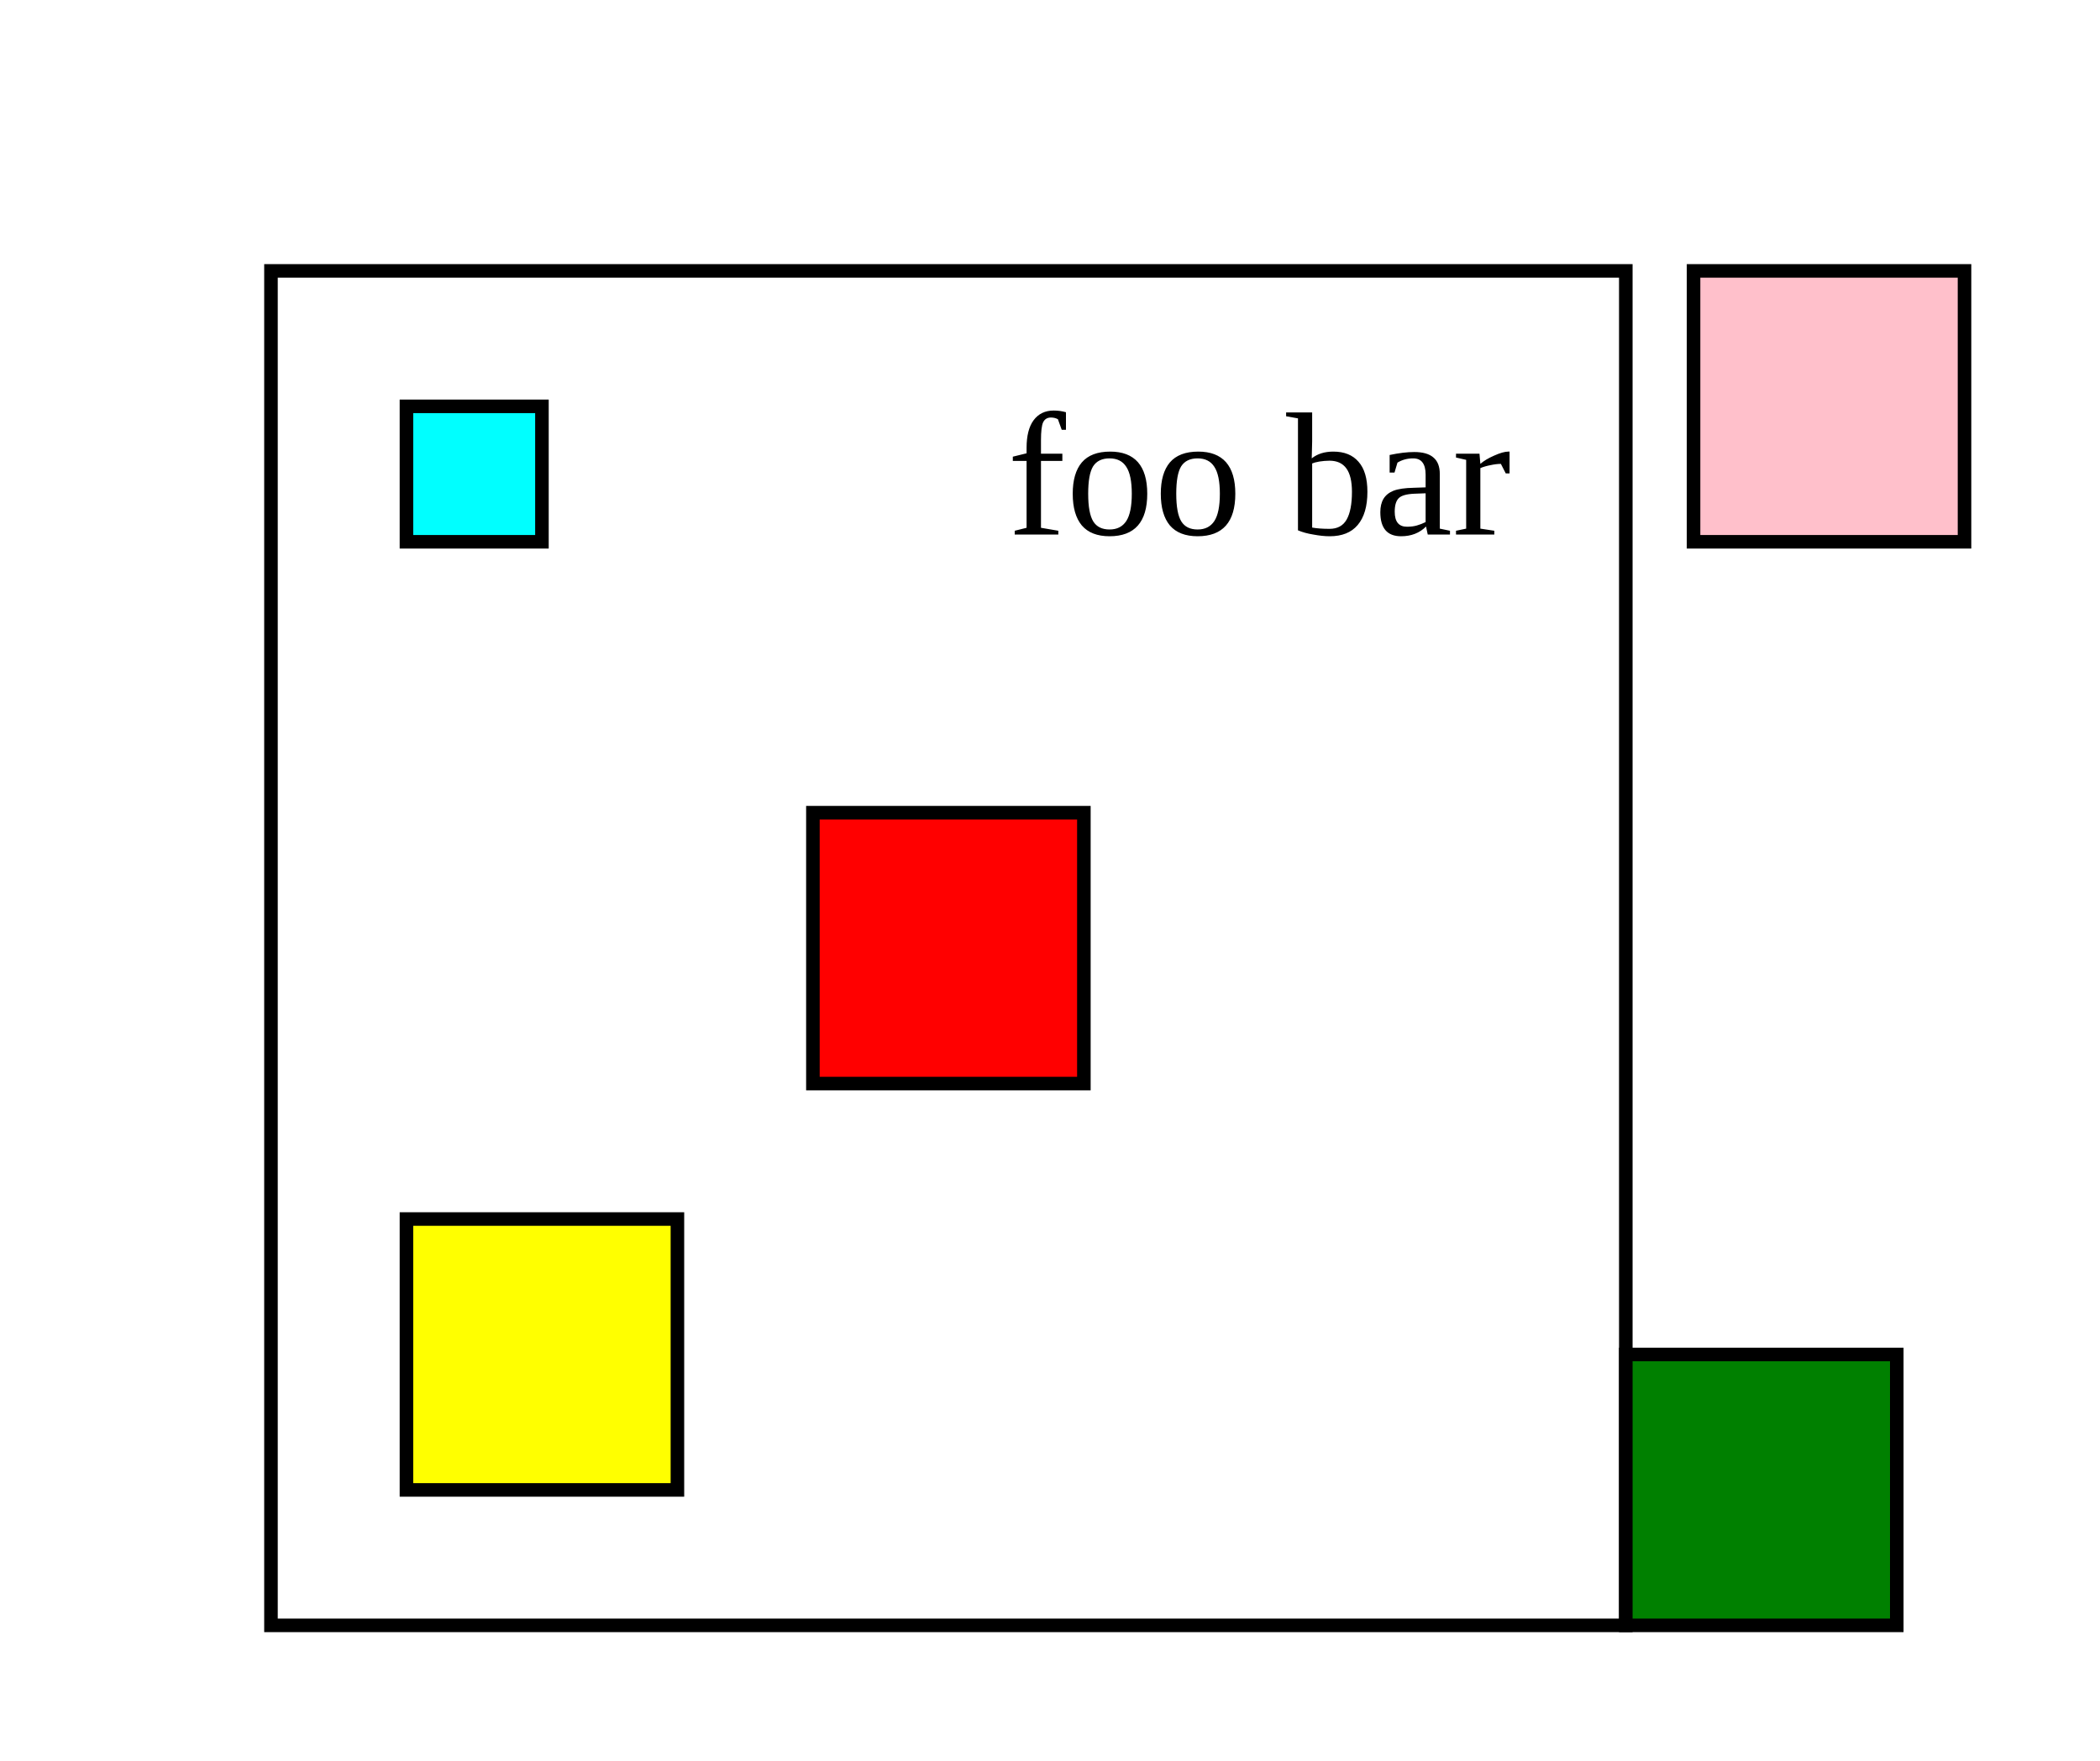
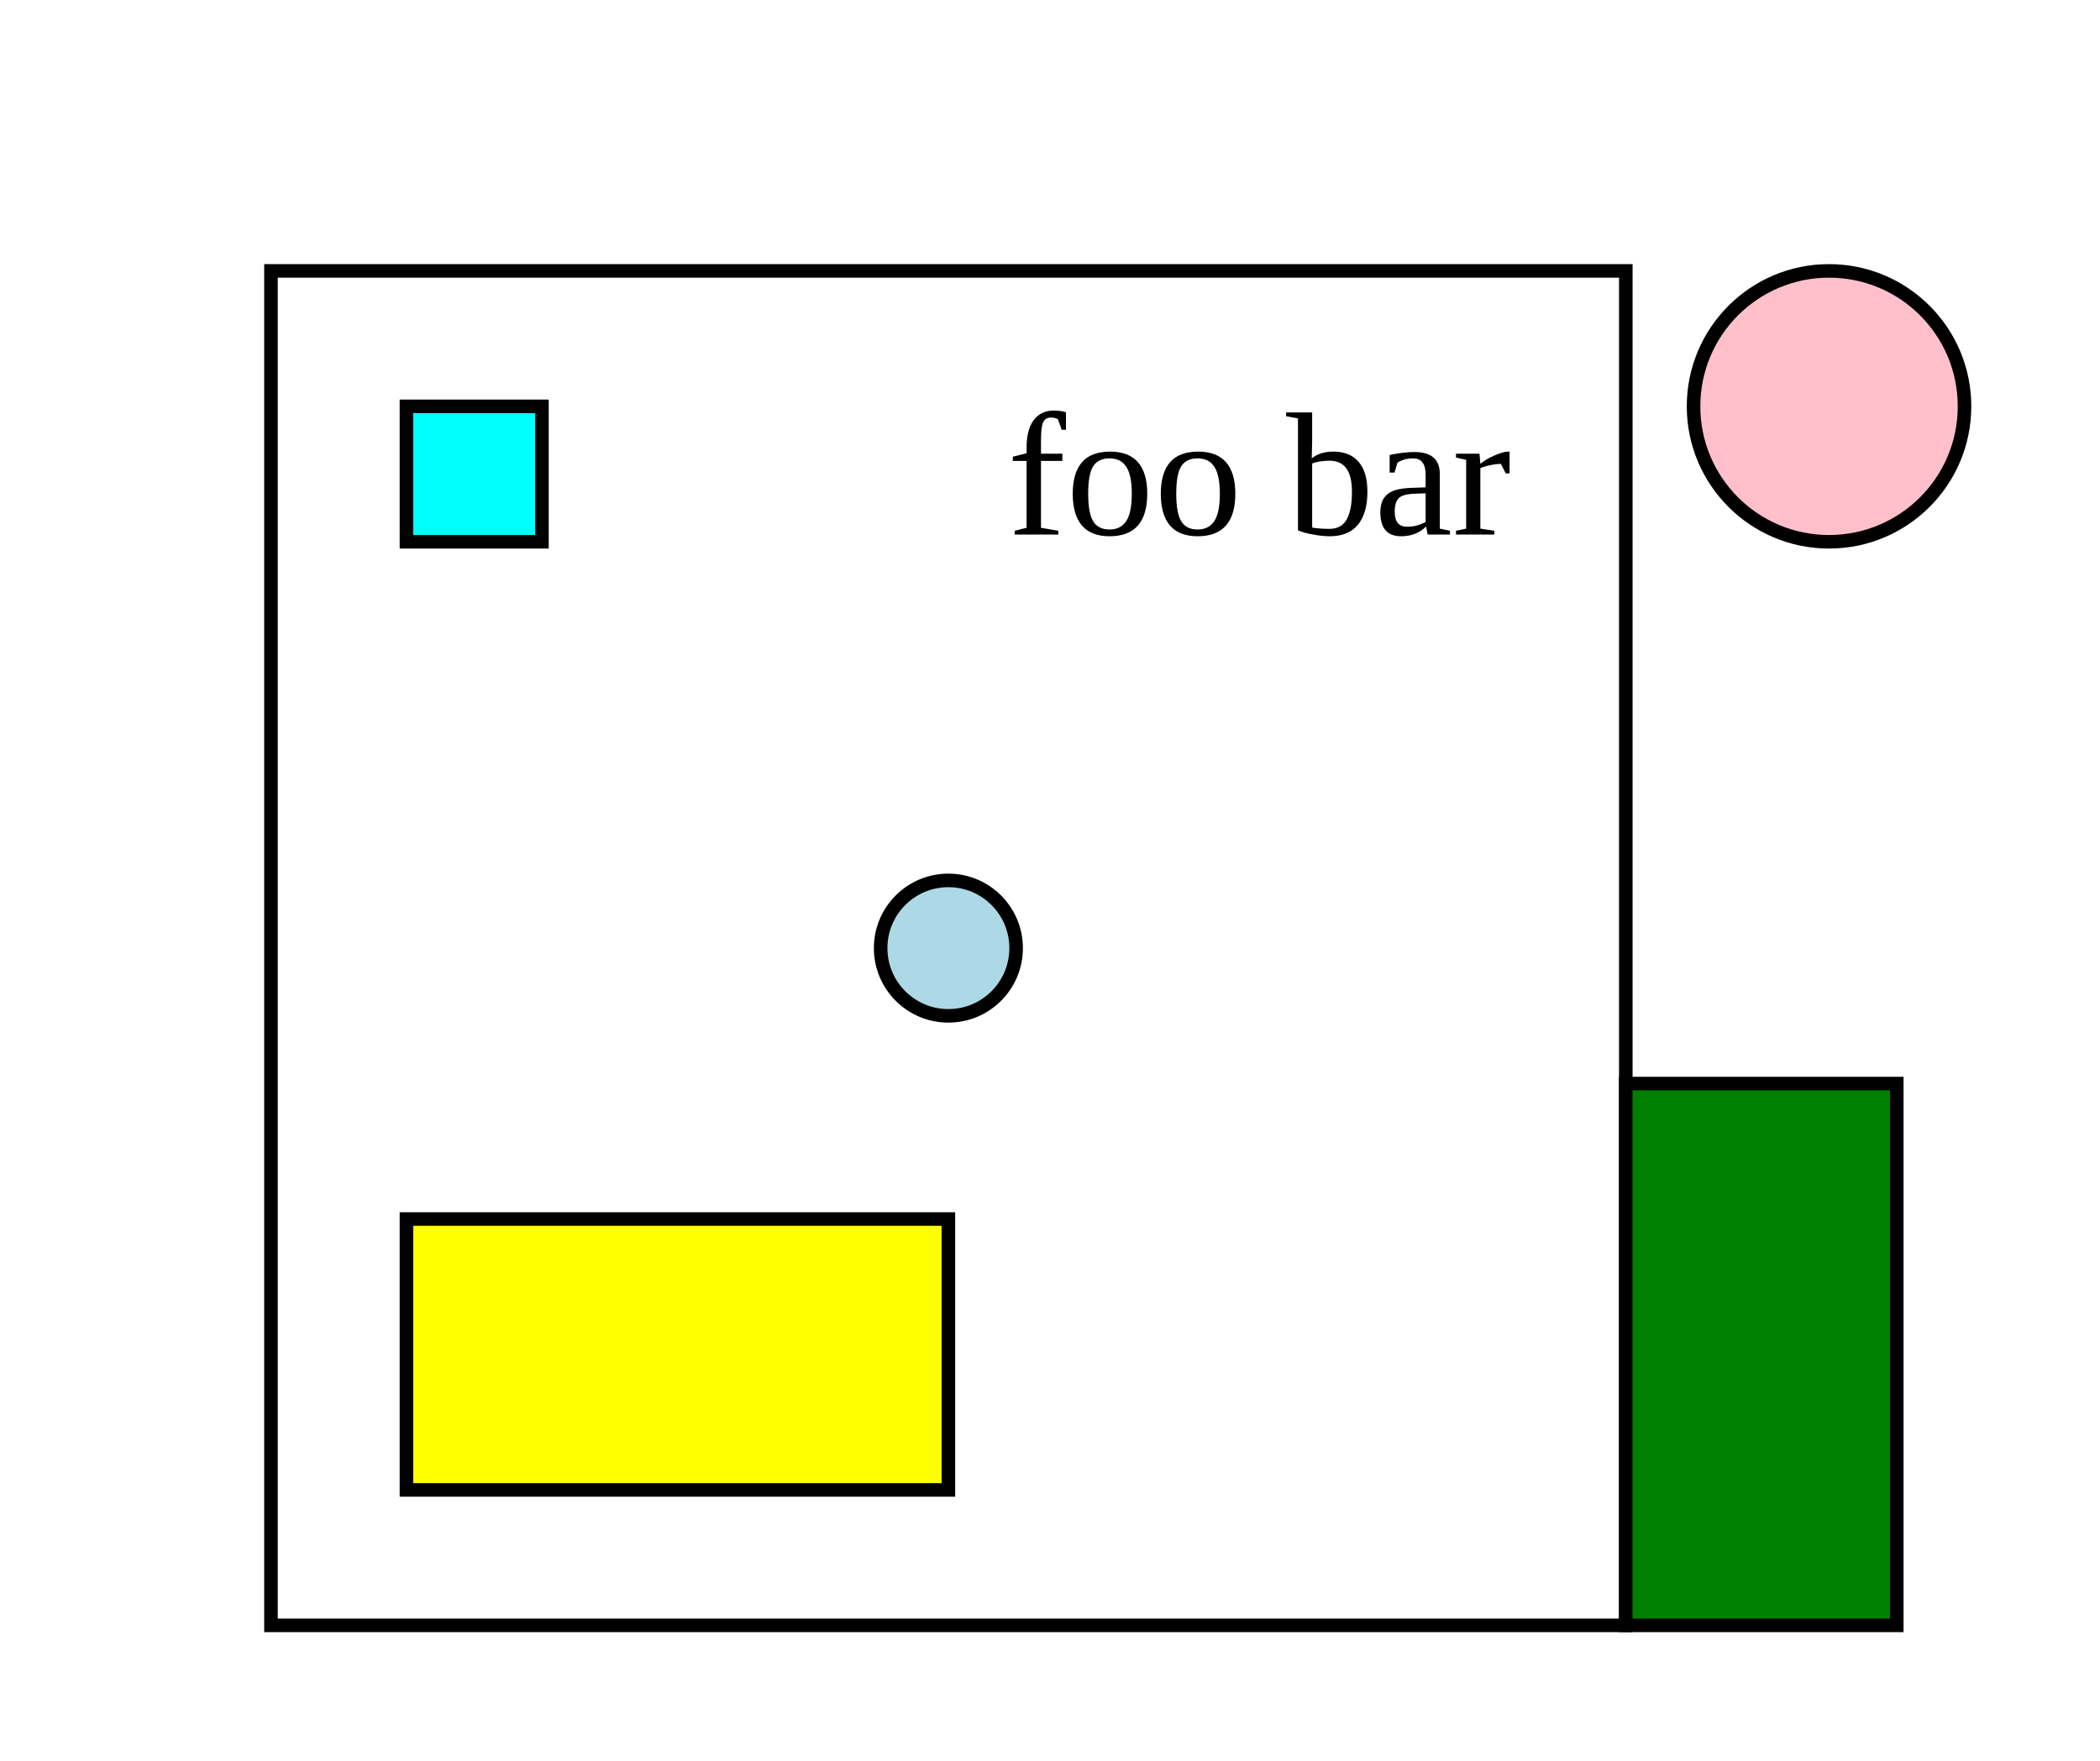
<svg xmlns="http://www.w3.org/2000/svg" version="1.2" stroke="black" fill="none" width="155.0" height="130.0">
  <rect x="20" y="20" width="100" height="100" id="p1" />
-   <rect x="0" y="0" width="20" height="20" fill="red" transform="translate(60.0 60.0)" />
-   <rect x="0" y="0" width="20" height="20" fill="pink" transform="translate(125.0 20.0)" />
-   <rect x="0" y="0" width="20" height="20" fill="green" transform="translate(120.0 100.0)" />
-   <rect x="0" y="0" width="20" height="20" fill="yellow" transform="translate(30.0 90.0)" />
+   <circle cx="0" cy="0" r="5" fill="lightblue" transform="translate(70.0 70.0)" />
+   <circle cx="0" cy="0" r="10" fill="pink" transform="translate(135.0 30.0)" />
+   <rect x="0" y="0" width="20" height="40" fill="green" transform="translate(120.0 80.0)" />
+   <rect x="0" y="0" width="40" height="20" fill="yellow" transform="translate(30.0 90.0)" />
  <rect x="0" y="0" width="10" height="10" id="child" fill="cyan" transform="translate(30.0 30.0)" />
  <text text-family="Verdana" font-size="13" stroke="none" fill="black" transform="translate(74.34961 39.46647)">foo bar</text>
</svg>
